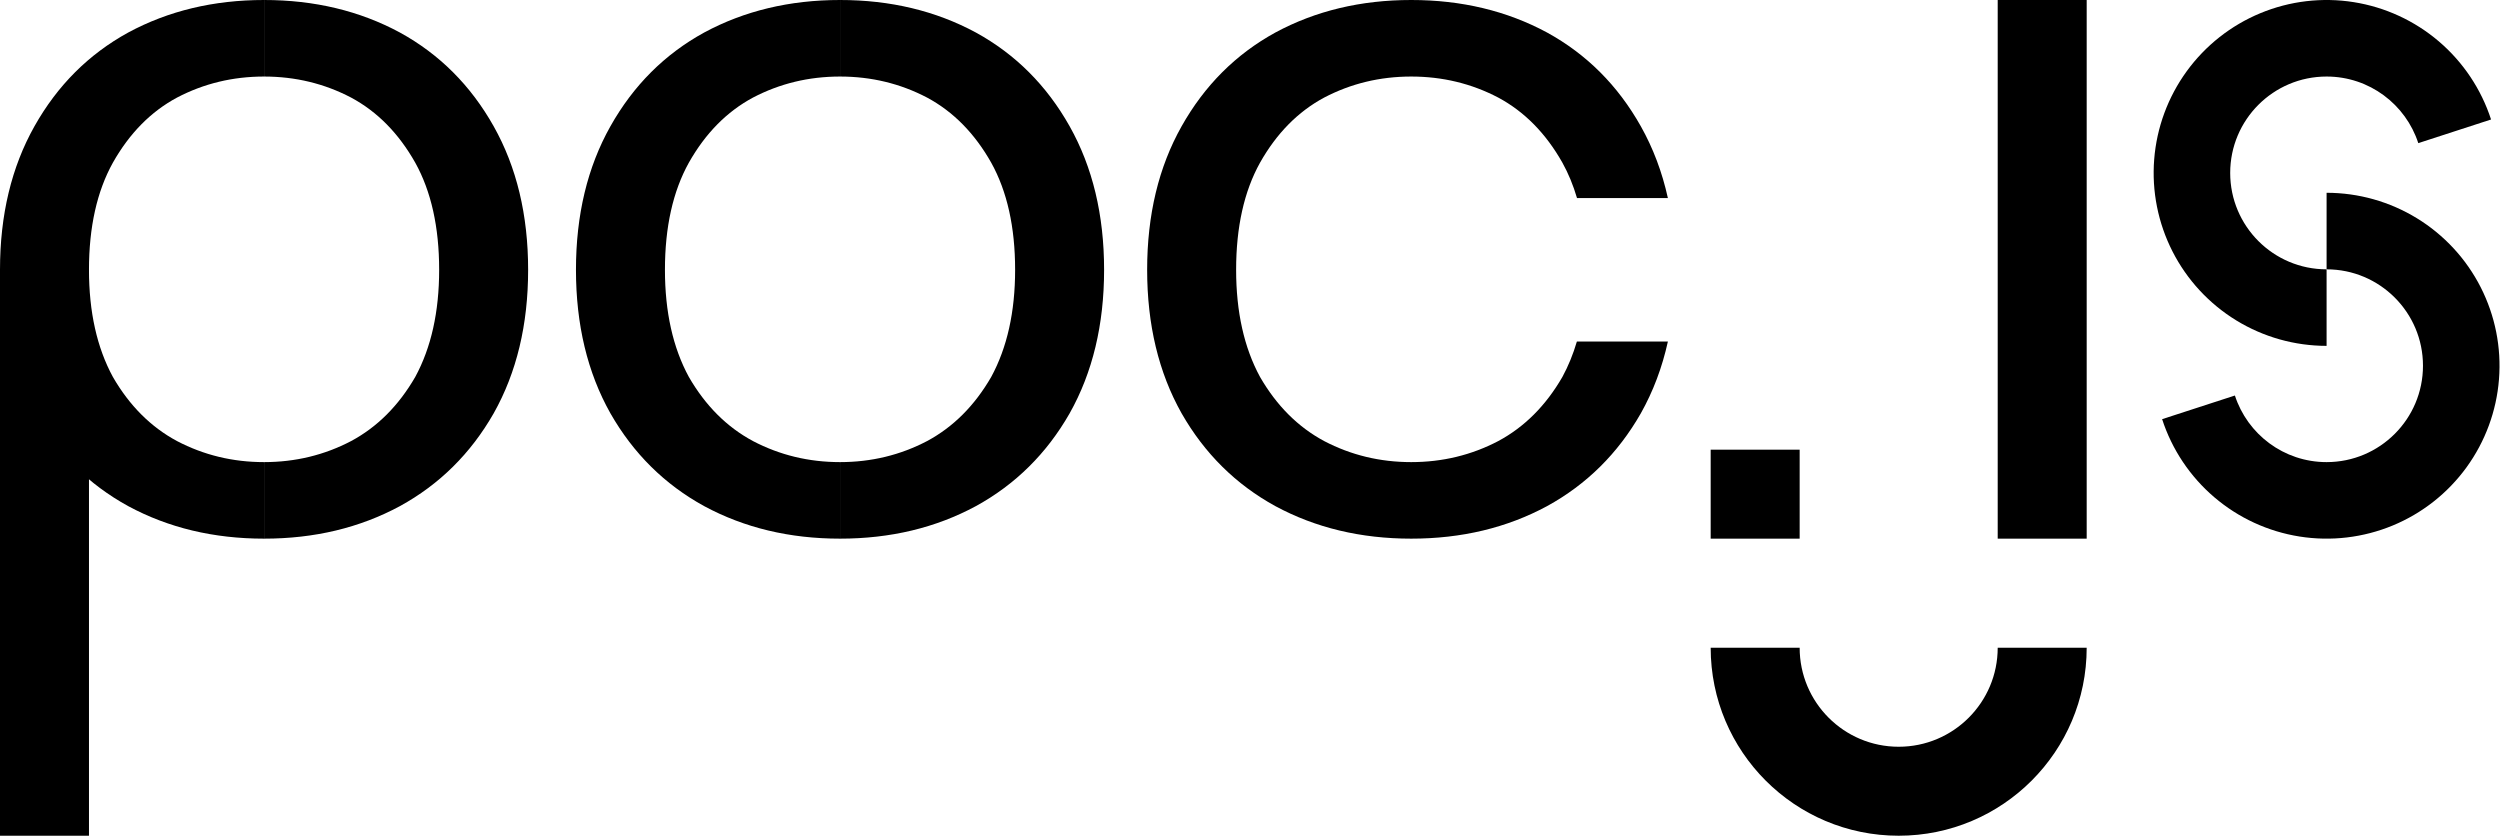
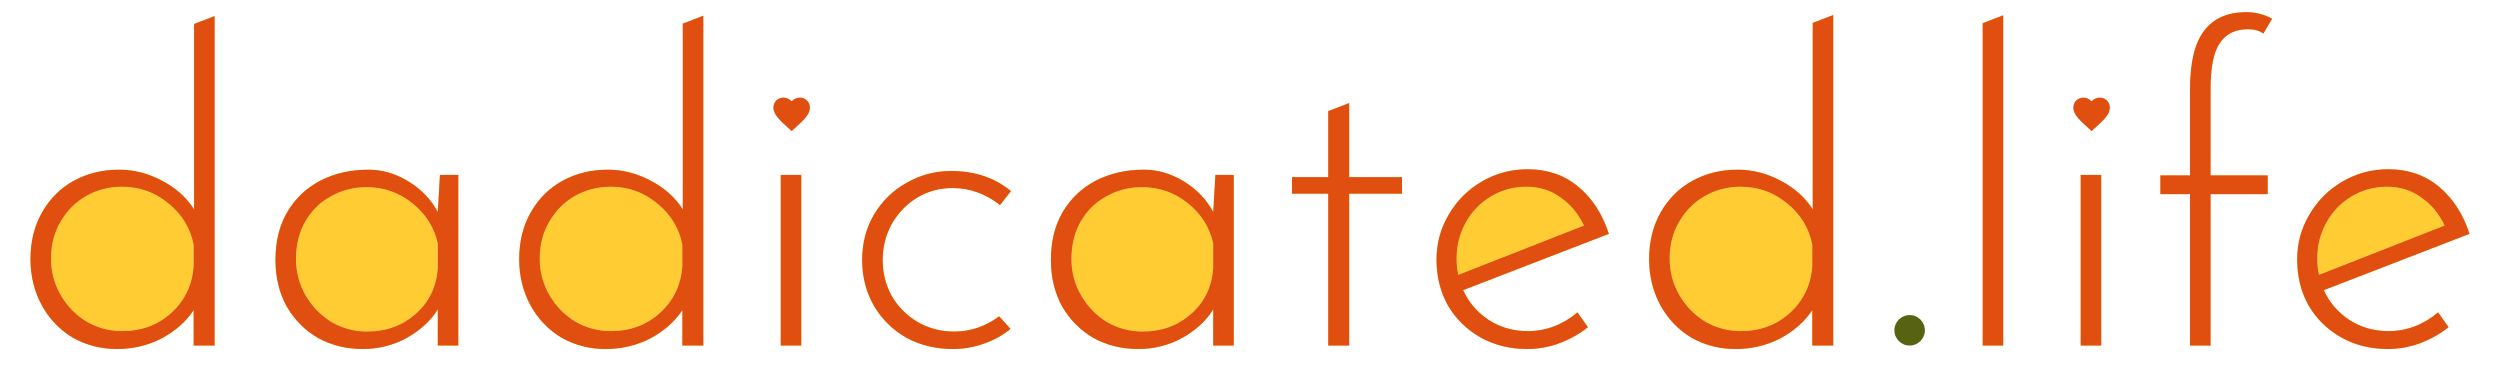
- <svg xmlns="http://www.w3.org/2000/svg" width="2613" height="874" viewBox="0 0 2613 874" fill="none">
-   <path d="M418 529C376 551.667 328.667 563 276 563V483C308.667 483 339 475.667 367 461C394.333 446.333 416.667 424 434 394C450.667 363.333 459 326 459 282C459 237.333 450.667 200 434 170C416.667 139.333 394.333 116.667 367 102C339 87.333 308.667 80 276 80V0C328.667 0 376 11.333 418 34C459.333 56.667 492 89.333 516 132C540 174.667 552 224.667 552 282C552 339.333 540 389.333 516 432C492 474 459.333 506.333 418 529Z" fill="black" />
-   <path d="M134 529C176 551.667 223.333 563 276 563V483C243.333 483 213 475.667 185 461C157.667 446.333 135.333 424 118 394C101.333 363.333 93 326 93 282C93 237.333 101.333 200 118 170C135.333 139.333 157.667 116.667 185 102C213 87.333 243.333 80 276 80V0C223.333 0 176 11.333 134 34C92.667 56.667 60 89.333 36 132C12 174.667 0 224.667 0 282C0 339.333 12 389.333 36 432C60 474 92.667 506.333 134 529Z" fill="black" />
-   <path d="M93 281.5V873.5H0V281.5H93Z" fill="black" />
-   <path d="M1020 529C978 551.667 930.667 563 878 563V483C910.667 483 941 475.667 969 461C996.333 446.333 1018.67 424 1036 394C1052.67 363.333 1061 326 1061 282C1061 237.333 1052.67 200 1036 170C1018.67 139.333 996.333 116.667 969 102C941 87.333 910.667 80 878 80V0C930.667 0 978 11.333 1020 34C1061.33 56.667 1094 89.333 1118 132C1142 174.667 1154 224.667 1154 282C1154 339.333 1142 389.333 1118 432C1094 474 1061.33 506.333 1020 529Z" fill="black" />
-   <path d="M736 529C778 551.667 825.333 563 878 563V483C845.333 483 815 475.667 787 461C759.667 446.333 737.333 424 720 394C703.333 363.333 695 326 695 282C695 237.333 703.333 200 720 170C737.333 139.333 759.667 116.667 787 102C815 87.333 845.333 80 878 80V0C825.333 0 778 11.333 736 34C694.667 56.667 662 89.333 638 132C614 174.667 602 224.667 602 282C602 339.333 614 389.333 638 432C662 474 694.667 506.333 736 529Z" fill="black" />
-   <path d="M1333 529C1375 551.667 1422.33 563 1475 563C1527.67 563 1575 551.667 1617 529C1658.33 506.333 1691 474 1715 432C1727.88 409.111 1737.3 384.111 1743.27 357H1648.14C1644.25 370.256 1639.2 382.59 1633 394C1615.67 424 1593.33 446.333 1566 461C1538 475.667 1507.67 483 1475 483C1442.33 483 1412 475.667 1384 461C1356.67 446.333 1334.33 424 1317 394C1300.33 363.333 1292 326 1292 282C1292 237.333 1300.33 200 1317 170C1334.33 139.333 1356.67 116.667 1384 102C1412 87.333 1442.33 80 1475 80C1507.67 80 1538 87.333 1566 102C1593.33 116.667 1615.67 139.333 1633 170C1639.27 181.294 1644.37 193.627 1648.28 207H1743.27C1737.3 179.89 1727.88 154.89 1715 132C1691 89.333 1658.33 56.667 1617 34C1575 11.333 1527.67 0 1475 0C1422.33 0 1375 11.333 1333 34C1291.67 56.667 1259 89.333 1235 132C1211 174.667 1199 224.667 1199 282C1199 339.333 1211 389.333 1235 432C1259 474 1291.67 506.333 1333 529Z" fill="black" />
-   <path d="M2181 0V563H2088V0H2181Z" fill="black" />
-   <rect x="1788" y="470" width="93" height="93" fill="black" />
-   <path d="M1984.5 780.5C2041.66 780.5 2088 734.161 2088 677H2181C2181 785.524 2093.02 873.5 1984.5 873.5C1875.98 873.5 1788 785.524 1788 677H1881C1881 734.161 1927.34 780.5 1984.5 780.5Z" fill="black" />
-   <path d="M2337.31 334.865C2365.73 352.282 2398.42 361.5 2431.75 361.5V281.5C2376.11 281.5 2331 236.393 2331 180.75C2331 125.107 2376.11 80 2431.75 80C2476.52 80 2514.48 109.207 2527.59 149.608L2603.65 124.895C2593.35 93.192 2574.49 64.956 2549.14 43.307C2523.79 21.658 2492.95 7.44 2460.03 2.225C2427.1 -2.989 2393.38 1.002 2362.58 13.759C2331.78 26.515 2305.11 47.54 2285.52 74.508C2265.93 101.476 2254.17 133.337 2251.56 166.569C2248.94 199.8 2255.57 233.108 2270.7 262.809C2285.83 292.51 2308.89 317.448 2337.31 334.865Z" fill="black" />
-   <path d="M2526.19 228.135C2497.77 210.718 2465.08 201.5 2431.75 201.5V281.5C2487.39 281.5 2532.5 326.607 2532.5 382.25C2532.5 437.893 2487.39 483 2431.75 483C2386.98 483 2349.02 453.793 2335.91 413.392L2259.85 438.105C2270.15 469.808 2289.01 498.044 2314.36 519.693C2339.71 541.342 2370.55 555.56 2403.47 560.775C2436.4 565.989 2470.12 561.998 2500.92 549.241C2531.72 536.485 2558.39 515.46 2577.98 488.492C2597.57 461.524 2609.33 429.663 2611.94 396.431C2614.56 363.2 2607.93 329.892 2592.8 300.191C2577.67 270.49 2554.61 245.552 2526.19 228.135Z" fill="black" />
+ <svg xmlns="http://www.w3.org/2000/svg" width="410" height="60" viewBox="0 0 410 60" fill="none">
+   <path d="M129.83 21.505L129.395 21.109C127.85 19.708 126.83 18.784 126.83 17.65C126.83 16.726 127.556 16 128.48 16C129.002 16 129.503 16.243 129.83 16.627C130.157 16.243 130.658 16 131.18 16C132.104 16 132.83 16.726 132.83 17.65C132.83 18.784 131.81 19.708 130.265 21.112L129.83 21.505Z" fill="#E04F10" />
+   <path d="M343.02 21.505L342.585 21.109C341.04 19.708 340.02 18.784 340.02 17.65C340.02 16.726 340.746 16 341.67 16C342.192 16 342.693 16.243 343.02 16.627C343.347 16.243 343.848 16 344.37 16C345.294 16 346.02 16.726 346.02 17.65C346.02 18.784 345 19.708 343.455 21.112L343.02 21.505Z" fill="#E04F10" />
+   <circle cx="313.18" cy="54.17" r="2.5" fill="#586311" />
+   <path d="M217.83 18.224V29.047H211.891V31.766H217.83V56.666H221.264V31.766H229.922V29.047H221.264V16.905L217.83 18.224Z" fill="#FFCC33" />
+   <path d="M325.163 56.666V3.802L328.526 2.511V56.666H325.163Z" fill="#FFCC33" />
+   <path fill-rule="evenodd" clip-rule="evenodd" d="M297.289 3.754V34.342C296.048 32.386 294.283 30.812 291.994 29.619C289.752 28.427 287.414 27.83 284.982 27.83C282.263 27.83 279.806 28.427 277.612 29.619C275.417 30.812 273.676 32.529 272.388 34.771C271.1 37.013 270.456 39.589 270.456 42.499C270.456 45.265 271.077 47.794 272.317 50.083C273.557 52.325 275.25 54.09 277.397 55.378C279.591 56.618 282 57.238 284.624 57.238C287.247 57.238 289.68 56.666 291.922 55.521C294.164 54.329 295.929 52.778 297.217 50.87V56.666H300.652V2.463L297.289 3.754ZM285.482 54.305C288.678 54.305 291.374 53.303 293.568 51.3C295.762 49.296 296.979 46.768 297.217 43.715V40.137C296.692 37.418 295.309 35.153 293.067 33.34C290.873 31.527 288.345 30.621 285.482 30.621C283.336 30.621 281.38 31.122 279.615 32.123C277.85 33.125 276.443 34.532 275.394 36.345C274.344 38.11 273.819 40.137 273.819 42.427C273.819 44.574 274.344 46.553 275.394 48.366C276.443 50.179 277.85 51.633 279.615 52.731C281.428 53.78 283.384 54.305 285.482 54.305Z" fill="#FFCC33" />
+   <path fill-rule="evenodd" clip-rule="evenodd" d="M111.979 34.342V3.873L115.342 2.582V56.666H111.908V50.87C110.62 52.778 108.855 54.329 106.613 55.521C104.371 56.666 101.938 57.238 99.314 57.238C96.691 57.238 94.282 56.618 92.088 55.378C89.941 54.09 88.248 52.325 87.007 50.083C85.767 47.794 85.147 45.265 85.147 42.499C85.147 39.589 85.791 37.013 87.079 34.771C88.367 32.529 90.108 30.812 92.302 29.619C94.496 28.427 96.953 27.83 99.672 27.83C102.105 27.83 104.442 28.427 106.684 29.619C108.974 30.812 110.739 32.386 111.979 34.342ZM100.173 54.305C103.369 54.305 106.064 53.303 108.258 51.3C110.453 49.296 111.669 46.768 111.908 43.715V40.137C111.383 37.418 110 35.153 107.758 33.34C105.563 31.527 103.035 30.621 100.173 30.621C98.026 30.621 96.071 31.122 94.306 32.123C92.541 33.125 91.134 34.532 90.084 36.345C89.035 38.11 88.51 40.137 88.51 42.427C88.51 44.574 89.035 46.553 90.084 48.366C91.134 50.179 92.541 51.633 94.306 52.731C96.118 53.78 98.074 54.305 100.173 54.305Z" fill="#FFCC33" />
+   <path fill-rule="evenodd" clip-rule="evenodd" d="M31.832 3.929V34.342C30.592 32.386 28.827 30.812 26.537 29.619C24.295 28.427 21.958 27.83 19.525 27.83C16.806 27.83 14.35 28.427 12.155 29.619C9.961 30.812 8.22 32.529 6.932 34.771C5.644 37.013 5 39.589 5 42.499C5 45.265 5.62 47.794 6.86 50.083C8.101 52.325 9.794 54.09 11.941 55.378C14.135 56.618 16.544 57.238 19.167 57.238C21.791 57.238 24.224 56.666 26.466 55.521C28.708 54.329 30.473 52.778 31.761 50.87V56.666H35.195V2.638L31.832 3.929ZM20.026 54.305C23.222 54.305 25.917 53.303 28.111 51.3C30.306 49.296 31.522 46.768 31.761 43.715V40.137C31.236 37.418 29.852 35.153 27.61 33.34C25.416 31.527 22.888 30.621 20.026 30.621C17.879 30.621 15.924 31.122 14.159 32.123C12.394 33.125 10.986 34.532 9.937 36.345C8.888 38.11 8.363 40.137 8.363 42.427C8.363 44.574 8.888 46.553 9.937 48.366C10.986 50.179 12.394 51.633 14.159 52.731C15.971 53.78 17.927 54.305 20.026 54.305Z" fill="#FFCC33" />
+   <path d="M354.3 31.837H359.166V56.666H362.529V31.837H371.902V28.761H362.529V14.593C362.529 11.063 363.03 8.559 364.031 7.08C365.033 5.554 366.583 4.791 368.682 4.791C369.732 4.791 370.566 5.029 371.186 5.506L372.618 3.073C371.33 2.358 369.922 2 368.396 2C365.295 2 362.982 3.026 361.455 5.077C359.929 7.08 359.166 10.276 359.166 14.665V28.761H354.3V31.837Z" fill="#FFCC33" />
+   <path fill-rule="evenodd" clip-rule="evenodd" d="M75.159 28.689V56.666H71.796V50.727C70.699 52.54 69.029 54.09 66.787 55.378C64.545 56.618 62.112 57.238 59.489 57.238C56.818 57.238 54.385 56.642 52.191 55.45C50.044 54.209 48.327 52.492 47.039 50.298C45.798 48.056 45.178 45.504 45.178 42.642C45.178 39.589 45.822 36.965 47.11 34.771C48.446 32.529 50.258 30.812 52.548 29.619C54.886 28.427 57.509 27.83 60.419 27.83C62.709 27.83 64.903 28.474 67.002 29.762C69.101 31.05 70.699 32.72 71.796 34.771L72.154 28.689H75.159ZM60.204 54.376C63.353 54.376 66.024 53.398 68.218 51.443C70.412 49.487 71.605 46.983 71.796 43.93V39.923C71.223 37.299 69.84 35.105 67.646 33.34C65.451 31.575 62.947 30.692 60.133 30.692C57.986 30.692 56.03 31.193 54.266 32.195C52.501 33.149 51.093 34.532 50.044 36.345C49.042 38.11 48.541 40.161 48.541 42.499C48.541 44.645 49.066 46.625 50.115 48.438C51.165 50.25 52.572 51.705 54.337 52.802C56.15 53.852 58.105 54.376 60.204 54.376Z" fill="#FFCC33" />
+   <path d="M131.407 56.666V28.689H128.044V56.666H131.407Z" fill="#FFCC33" />
+   <path d="M165.724 53.947C164.437 54.996 162.958 55.807 161.288 56.38C159.666 56.952 157.997 57.238 156.28 57.238C153.465 57.238 150.913 56.618 148.623 55.378C146.381 54.09 144.617 52.349 143.329 50.155C142.041 47.913 141.397 45.408 141.397 42.642C141.397 39.875 142.041 37.395 143.329 35.2C144.664 32.958 146.453 31.217 148.695 29.977C150.937 28.689 153.37 28.045 155.993 28.045C159.857 28.045 163.125 29.142 165.796 31.337L164.007 33.626C161.622 31.766 159.022 30.836 156.208 30.836C154.109 30.836 152.177 31.36 150.412 32.41C148.695 33.459 147.312 34.89 146.262 36.703C145.26 38.516 144.76 40.495 144.76 42.642C144.76 44.788 145.26 46.768 146.262 48.581C147.312 50.346 148.719 51.753 150.484 52.802C152.296 53.852 154.3 54.376 156.494 54.376C159.165 54.376 161.622 53.541 163.864 51.872L165.724 53.947Z" fill="#FFCC33" />
+   <path fill-rule="evenodd" clip-rule="evenodd" d="M202.332 56.666V28.689H199.327L198.969 34.771C197.872 32.72 196.274 31.05 194.175 29.762C192.076 28.474 189.882 27.83 187.592 27.83C184.682 27.83 182.059 28.427 179.721 29.619C177.432 30.812 175.619 32.529 174.283 34.771C172.995 36.965 172.351 39.589 172.351 42.642C172.351 45.504 172.972 48.056 174.212 50.298C175.5 52.492 177.217 54.209 179.364 55.45C181.558 56.642 183.991 57.238 186.662 57.238C189.285 57.238 191.718 56.618 193.96 55.378C196.202 54.09 197.872 52.54 198.969 50.727V56.666H202.332ZM195.391 51.443C193.197 53.398 190.526 54.376 187.377 54.376C185.279 54.376 183.323 53.852 181.51 52.802C179.745 51.705 178.338 50.25 177.289 48.438C176.239 46.625 175.714 44.645 175.714 42.499C175.714 40.161 176.215 38.11 177.217 36.345C178.266 34.532 179.674 33.149 181.439 32.195C183.204 31.193 185.159 30.692 187.306 30.692C190.12 30.692 192.625 31.575 194.819 33.34C197.013 35.105 198.396 37.299 198.969 39.923V43.93C198.778 46.983 197.586 49.487 195.391 51.443Z" fill="#FFCC33" />
+   <path fill-rule="evenodd" clip-rule="evenodd" d="M258.7 51.228C256.267 53.279 253.548 54.305 250.543 54.305C248.158 54.305 246.011 53.685 244.103 52.444C242.243 51.204 240.86 49.582 239.953 47.579L263.852 38.349C262.802 35.105 261.133 32.529 258.843 30.621C256.553 28.713 253.787 27.759 250.543 27.759C247.824 27.759 245.32 28.427 243.03 29.762C240.74 31.098 238.928 32.911 237.592 35.2C236.256 37.442 235.589 39.899 235.589 42.57C235.589 45.337 236.209 47.841 237.449 50.083C238.737 52.278 240.502 54.019 242.744 55.306C245.034 56.594 247.609 57.238 250.472 57.238C252.236 57.238 253.978 56.928 255.695 56.308C257.46 55.64 259.034 54.758 260.417 53.661L258.7 51.228ZM244.533 32.195C246.298 31.146 248.23 30.621 250.328 30.621C252.475 30.621 254.359 31.217 255.981 32.41C257.603 33.555 258.867 35.081 259.773 36.989L239.166 45.075C238.975 44.311 238.88 43.429 238.88 42.427C238.88 40.233 239.381 38.253 240.383 36.488C241.384 34.676 242.768 33.245 244.533 32.195Z" fill="#FFCC33" />
+   <path d="M344.597 28.689V56.666H341.234V28.689H344.597Z" fill="#FFCC33" />
+   <path fill-rule="evenodd" clip-rule="evenodd" d="M391.691 54.305C394.696 54.305 397.415 53.279 399.848 51.228L401.565 53.661C400.182 54.758 398.608 55.64 396.843 56.308C395.126 56.928 393.385 57.238 391.62 57.238C388.758 57.238 386.182 56.594 383.892 55.306C381.65 54.019 379.885 52.278 378.597 50.083C377.357 47.841 376.737 45.337 376.737 42.57C376.737 39.899 377.405 37.442 378.74 35.2C380.076 32.911 381.889 31.098 384.178 29.762C386.468 28.427 388.972 27.759 391.691 27.759C394.935 27.759 397.702 28.713 399.991 30.621C402.281 32.529 403.951 35.105 405 38.349L381.102 47.579C382.008 49.582 383.391 51.204 385.252 52.444C387.16 53.685 389.306 54.305 391.691 54.305ZM391.477 30.621C389.378 30.621 387.446 31.146 385.681 32.195C383.916 33.245 382.533 34.676 381.531 36.488C380.529 38.253 380.028 40.233 380.028 42.427C380.028 43.429 380.124 44.311 380.314 45.075L400.922 36.989C400.015 35.081 398.751 33.555 397.129 32.41C395.507 31.217 393.623 30.621 391.477 30.621Z" fill="#FFCC33" />
+   <path d="M28.111 51.3C25.917 53.303 23.222 54.305 20.026 54.305C17.927 54.305 15.971 53.78 14.159 52.731C12.394 51.633 10.986 50.179 9.937 48.366C8.888 46.553 8.363 44.574 8.363 42.427C8.363 40.137 8.888 38.11 9.937 36.345C10.986 34.532 12.394 33.125 14.159 32.123C15.924 31.122 17.879 30.621 20.026 30.621C22.888 30.621 25.416 31.527 27.61 33.34C29.852 35.153 31.236 37.418 31.761 40.137V43.715C31.522 46.768 30.306 49.296 28.111 51.3Z" fill="#FFCC33" />
+   <path d="M68.218 51.443C66.024 53.398 63.353 54.376 60.204 54.376C58.105 54.376 56.15 53.852 54.337 52.802C52.572 51.705 51.165 50.25 50.115 48.438C49.066 46.625 48.541 44.645 48.541 42.499C48.541 40.161 49.042 38.11 50.044 36.345C51.093 34.532 52.501 33.149 54.266 32.195C56.03 31.193 57.986 30.692 60.133 30.692C62.947 30.692 65.451 31.575 67.646 33.34C69.84 35.105 71.223 37.299 71.796 39.923V43.93C71.605 46.983 70.412 49.487 68.218 51.443Z" fill="#FFCC33" />
+   <path d="M108.258 51.3C106.064 53.303 103.369 54.305 100.173 54.305C98.074 54.305 96.118 53.78 94.306 52.731C92.541 51.633 91.134 50.179 90.084 48.366C89.035 46.553 88.51 44.574 88.51 42.427C88.51 40.137 89.035 38.11 90.084 36.345C91.134 34.532 92.541 33.125 94.306 32.123C96.071 31.122 98.026 30.621 100.173 30.621C103.035 30.621 105.563 31.527 107.758 33.34C110 35.153 111.383 37.418 111.908 40.137V43.715C111.669 46.768 110.453 49.296 108.258 51.3Z" fill="#FFCC33" />
+   <path d="M187.377 54.376C190.526 54.376 193.197 53.398 195.391 51.443C197.586 49.487 198.778 46.983 198.969 43.93V39.923C198.396 37.299 197.013 35.105 194.819 33.34C192.625 31.575 190.12 30.692 187.306 30.692C185.159 30.692 183.204 31.193 181.439 32.195C179.674 33.149 178.266 34.532 177.217 36.345C176.215 38.11 175.714 40.161 175.714 42.499C175.714 44.645 176.239 46.625 177.289 48.438C178.338 50.25 179.745 51.705 181.51 52.802C183.323 53.852 185.279 54.376 187.377 54.376Z" fill="#FFCC33" />
+   <path d="M250.328 30.621C248.23 30.621 246.298 31.146 244.533 32.195C242.768 33.245 241.384 34.676 240.383 36.488C239.381 38.253 238.88 40.233 238.88 42.427C238.88 43.429 238.975 44.311 239.166 45.075L259.773 36.989C258.867 35.081 257.603 33.555 255.981 32.41C254.359 31.217 252.475 30.621 250.328 30.621Z" fill="#FFCC33" />
+   <path d="M293.568 51.3C291.374 53.303 288.678 54.305 285.482 54.305C283.384 54.305 281.428 53.78 279.615 52.731C277.85 51.633 276.443 50.179 275.394 48.366C274.344 46.553 273.819 44.574 273.819 42.427C273.819 40.137 274.344 38.11 275.394 36.345C276.443 34.532 277.85 33.125 279.615 32.123C281.38 31.122 283.336 30.621 285.482 30.621C288.345 30.621 290.873 31.527 293.067 33.34C295.309 35.153 296.692 37.418 297.217 40.137V43.715C296.979 46.768 295.762 49.296 293.568 51.3Z" fill="#FFCC33" />
+   <path d="M385.681 32.195C387.446 31.146 389.378 30.621 391.477 30.621C393.623 30.621 395.507 31.217 397.129 32.41C398.751 33.555 400.015 35.081 400.922 36.989L380.314 45.075C380.124 44.311 380.028 43.429 380.028 42.427C380.028 40.233 380.529 38.253 381.531 36.488C382.533 34.676 383.916 33.245 385.681 32.195Z" fill="#FFCC33" />
+   <path d="M217.83 18.224V29.047H211.891V31.766H217.83V56.666H221.264V31.766H229.922V29.047H221.264V16.905L217.83 18.224Z" fill="#E04F10" />
+   <path d="M325.163 56.666V3.802L328.526 2.511V56.666H325.163Z" fill="#E04F10" />
+   <path fill-rule="evenodd" clip-rule="evenodd" d="M297.289 3.754V34.342C296.048 32.386 294.283 30.812 291.994 29.619C289.752 28.427 287.414 27.83 284.982 27.83C282.263 27.83 279.806 28.427 277.612 29.619C275.417 30.812 273.676 32.529 272.388 34.771C271.1 37.013 270.456 39.589 270.456 42.499C270.456 45.265 271.077 47.794 272.317 50.083C273.557 52.325 275.25 54.09 277.397 55.378C279.591 56.618 282 57.238 284.624 57.238C287.247 57.238 289.68 56.666 291.922 55.521C294.164 54.329 295.929 52.778 297.217 50.87V56.666H300.652V2.463L297.289 3.754ZM285.482 54.305C288.678 54.305 291.374 53.303 293.568 51.3C295.762 49.296 296.979 46.768 297.217 43.715V40.137C296.692 37.418 295.309 35.153 293.067 33.34C290.873 31.527 288.345 30.621 285.482 30.621C283.336 30.621 281.38 31.122 279.615 32.123C277.85 33.125 276.443 34.532 275.394 36.345C274.344 38.11 273.819 40.137 273.819 42.427C273.819 44.574 274.344 46.553 275.394 48.366C276.443 50.179 277.85 51.633 279.615 52.731C281.428 53.78 283.384 54.305 285.482 54.305Z" fill="#E04F10" />
+   <path fill-rule="evenodd" clip-rule="evenodd" d="M111.979 34.342V3.873L115.342 2.582V56.666H111.908V50.87C110.62 52.778 108.855 54.329 106.613 55.521C104.371 56.666 101.938 57.238 99.314 57.238C96.691 57.238 94.282 56.618 92.088 55.378C89.941 54.09 88.248 52.325 87.007 50.083C85.767 47.794 85.147 45.265 85.147 42.499C85.147 39.589 85.791 37.013 87.079 34.771C88.367 32.529 90.108 30.812 92.302 29.619C94.496 28.427 96.953 27.83 99.672 27.83C102.105 27.83 104.442 28.427 106.684 29.619C108.974 30.812 110.739 32.386 111.979 34.342ZM100.173 54.305C103.369 54.305 106.064 53.303 108.258 51.3C110.453 49.296 111.669 46.768 111.908 43.715V40.137C111.383 37.418 110 35.153 107.758 33.34C105.563 31.527 103.035 30.621 100.173 30.621C98.026 30.621 96.071 31.122 94.306 32.123C92.541 33.125 91.134 34.532 90.084 36.345C89.035 38.11 88.51 40.137 88.51 42.427C88.51 44.574 89.035 46.553 90.084 48.366C91.134 50.179 92.541 51.633 94.306 52.731C96.118 53.78 98.074 54.305 100.173 54.305Z" fill="#E04F10" />
+   <path fill-rule="evenodd" clip-rule="evenodd" d="M31.832 3.929V34.342C30.592 32.386 28.827 30.812 26.537 29.619C24.295 28.427 21.958 27.83 19.525 27.83C16.806 27.83 14.35 28.427 12.155 29.619C9.961 30.812 8.22 32.529 6.932 34.771C5.644 37.013 5 39.589 5 42.499C5 45.265 5.62 47.794 6.86 50.083C8.101 52.325 9.794 54.09 11.941 55.378C14.135 56.618 16.544 57.238 19.167 57.238C21.791 57.238 24.224 56.666 26.466 55.521C28.708 54.329 30.473 52.778 31.761 50.87V56.666H35.195V2.638L31.832 3.929ZM20.026 54.305C23.222 54.305 25.917 53.303 28.111 51.3C30.306 49.296 31.522 46.768 31.761 43.715V40.137C31.236 37.418 29.852 35.153 27.61 33.34C25.416 31.527 22.888 30.621 20.026 30.621C17.879 30.621 15.924 31.122 14.159 32.123C12.394 33.125 10.986 34.532 9.937 36.345C8.888 38.11 8.363 40.137 8.363 42.427C8.363 44.574 8.888 46.553 9.937 48.366C10.986 50.179 12.394 51.633 14.159 52.731C15.971 53.78 17.927 54.305 20.026 54.305Z" fill="#E04F10" />
+   <path d="M354.3 31.837H359.166V56.666H362.529V31.837H371.902V28.761H362.529V14.593C362.529 11.063 363.03 8.559 364.031 7.08C365.033 5.554 366.583 4.791 368.682 4.791C369.732 4.791 370.566 5.029 371.186 5.506L372.618 3.073C371.33 2.358 369.922 2 368.396 2C365.295 2 362.982 3.026 361.455 5.077C359.929 7.08 359.166 10.276 359.166 14.665V28.761H354.3V31.837Z" fill="#E04F10" />
+   <path fill-rule="evenodd" clip-rule="evenodd" d="M75.159 28.689V56.666H71.796V50.727C70.699 52.54 69.029 54.09 66.787 55.378C64.545 56.618 62.112 57.238 59.489 57.238C56.818 57.238 54.385 56.642 52.191 55.45C50.044 54.209 48.327 52.492 47.039 50.298C45.798 48.056 45.178 45.504 45.178 42.642C45.178 39.589 45.822 36.965 47.11 34.771C48.446 32.529 50.258 30.812 52.548 29.619C54.886 28.427 57.509 27.83 60.419 27.83C62.709 27.83 64.903 28.474 67.002 29.762C69.101 31.05 70.699 32.72 71.796 34.771L72.154 28.689H75.159ZM60.204 54.376C63.353 54.376 66.024 53.398 68.218 51.443C70.412 49.487 71.605 46.983 71.796 43.93V39.923C71.223 37.299 69.84 35.105 67.646 33.34C65.451 31.575 62.947 30.692 60.133 30.692C57.986 30.692 56.03 31.193 54.266 32.195C52.501 33.149 51.093 34.532 50.044 36.345C49.042 38.11 48.541 40.161 48.541 42.499C48.541 44.645 49.066 46.625 50.115 48.438C51.165 50.25 52.572 51.705 54.337 52.802C56.15 53.852 58.105 54.376 60.204 54.376Z" fill="#E04F10" />
+   <path d="M131.407 56.666V28.689H128.044V56.666H131.407Z" fill="#E04F10" />
+   <path d="M165.724 53.947C164.437 54.996 162.958 55.807 161.288 56.38C159.666 56.952 157.997 57.238 156.28 57.238C153.465 57.238 150.913 56.618 148.623 55.378C146.381 54.09 144.617 52.349 143.329 50.155C142.041 47.913 141.397 45.408 141.397 42.642C141.397 39.875 142.041 37.395 143.329 35.2C144.664 32.958 146.453 31.217 148.695 29.977C150.937 28.689 153.37 28.045 155.993 28.045C159.857 28.045 163.125 29.142 165.796 31.337L164.007 33.626C161.622 31.766 159.022 30.836 156.208 30.836C154.109 30.836 152.177 31.36 150.412 32.41C148.695 33.459 147.312 34.89 146.262 36.703C145.26 38.516 144.76 40.495 144.76 42.642C144.76 44.788 145.26 46.768 146.262 48.581C147.312 50.346 148.719 51.753 150.484 52.802C152.296 53.852 154.3 54.376 156.494 54.376C159.165 54.376 161.622 53.541 163.864 51.872L165.724 53.947Z" fill="#E04F10" />
+   <path fill-rule="evenodd" clip-rule="evenodd" d="M202.332 56.666V28.689H199.327L198.969 34.771C197.872 32.72 196.274 31.05 194.175 29.762C192.076 28.474 189.882 27.83 187.592 27.83C184.682 27.83 182.059 28.427 179.721 29.619C177.432 30.812 175.619 32.529 174.283 34.771C172.995 36.965 172.351 39.589 172.351 42.642C172.351 45.504 172.972 48.056 174.212 50.298C175.5 52.492 177.217 54.209 179.364 55.45C181.558 56.642 183.991 57.238 186.662 57.238C189.285 57.238 191.718 56.618 193.96 55.378C196.202 54.09 197.872 52.54 198.969 50.727V56.666H202.332ZM195.391 51.443C193.197 53.398 190.526 54.376 187.377 54.376C185.279 54.376 183.323 53.852 181.51 52.802C179.745 51.705 178.338 50.25 177.289 48.438C176.239 46.625 175.714 44.645 175.714 42.499C175.714 40.161 176.215 38.11 177.217 36.345C178.266 34.532 179.674 33.149 181.439 32.195C183.204 31.193 185.159 30.692 187.306 30.692C190.12 30.692 192.625 31.575 194.819 33.34C197.013 35.105 198.396 37.299 198.969 39.923V43.93C198.778 46.983 197.586 49.487 195.391 51.443Z" fill="#E04F10" />
+   <path fill-rule="evenodd" clip-rule="evenodd" d="M258.7 51.228C256.267 53.279 253.548 54.305 250.543 54.305C248.158 54.305 246.011 53.685 244.103 52.444C242.243 51.204 240.86 49.582 239.953 47.579L263.852 38.349C262.802 35.105 261.133 32.529 258.843 30.621C256.553 28.713 253.787 27.759 250.543 27.759C247.824 27.759 245.32 28.427 243.03 29.762C240.74 31.098 238.928 32.911 237.592 35.2C236.256 37.442 235.589 39.899 235.589 42.57C235.589 45.337 236.209 47.841 237.449 50.083C238.737 52.278 240.502 54.019 242.744 55.306C245.034 56.594 247.609 57.238 250.472 57.238C252.236 57.238 253.978 56.928 255.695 56.308C257.46 55.64 259.034 54.758 260.417 53.661L258.7 51.228ZM244.533 32.195C246.298 31.146 248.23 30.621 250.328 30.621C252.475 30.621 254.359 31.217 255.981 32.41C257.603 33.555 258.867 35.081 259.773 36.989L239.166 45.075C238.975 44.311 238.88 43.429 238.88 42.427C238.88 40.233 239.381 38.253 240.383 36.488C241.384 34.676 242.768 33.245 244.533 32.195Z" fill="#E04F10" />
+   <path d="M344.597 28.689V56.666H341.234V28.689H344.597Z" fill="#E04F10" />
+   <path fill-rule="evenodd" clip-rule="evenodd" d="M391.691 54.305C394.696 54.305 397.415 53.279 399.848 51.228L401.565 53.661C400.182 54.758 398.608 55.64 396.843 56.308C395.126 56.928 393.385 57.238 391.62 57.238C388.758 57.238 386.182 56.594 383.892 55.306C381.65 54.019 379.885 52.278 378.597 50.083C377.357 47.841 376.737 45.337 376.737 42.57C376.737 39.899 377.405 37.442 378.74 35.2C380.076 32.911 381.889 31.098 384.178 29.762C386.468 28.427 388.972 27.759 391.691 27.759C394.935 27.759 397.702 28.713 399.991 30.621C402.281 32.529 403.951 35.105 405 38.349L381.102 47.579C382.008 49.582 383.391 51.204 385.252 52.444C387.16 53.685 389.306 54.305 391.691 54.305ZM391.477 30.621C389.378 30.621 387.446 31.146 385.681 32.195C383.916 33.245 382.533 34.676 381.531 36.488C380.529 38.253 380.028 40.233 380.028 42.427C380.028 43.429 380.124 44.311 380.314 45.075L400.922 36.989C400.015 35.081 398.751 33.555 397.129 32.41C395.507 31.217 393.623 30.621 391.477 30.621Z" fill="#E04F10" />
</svg>
